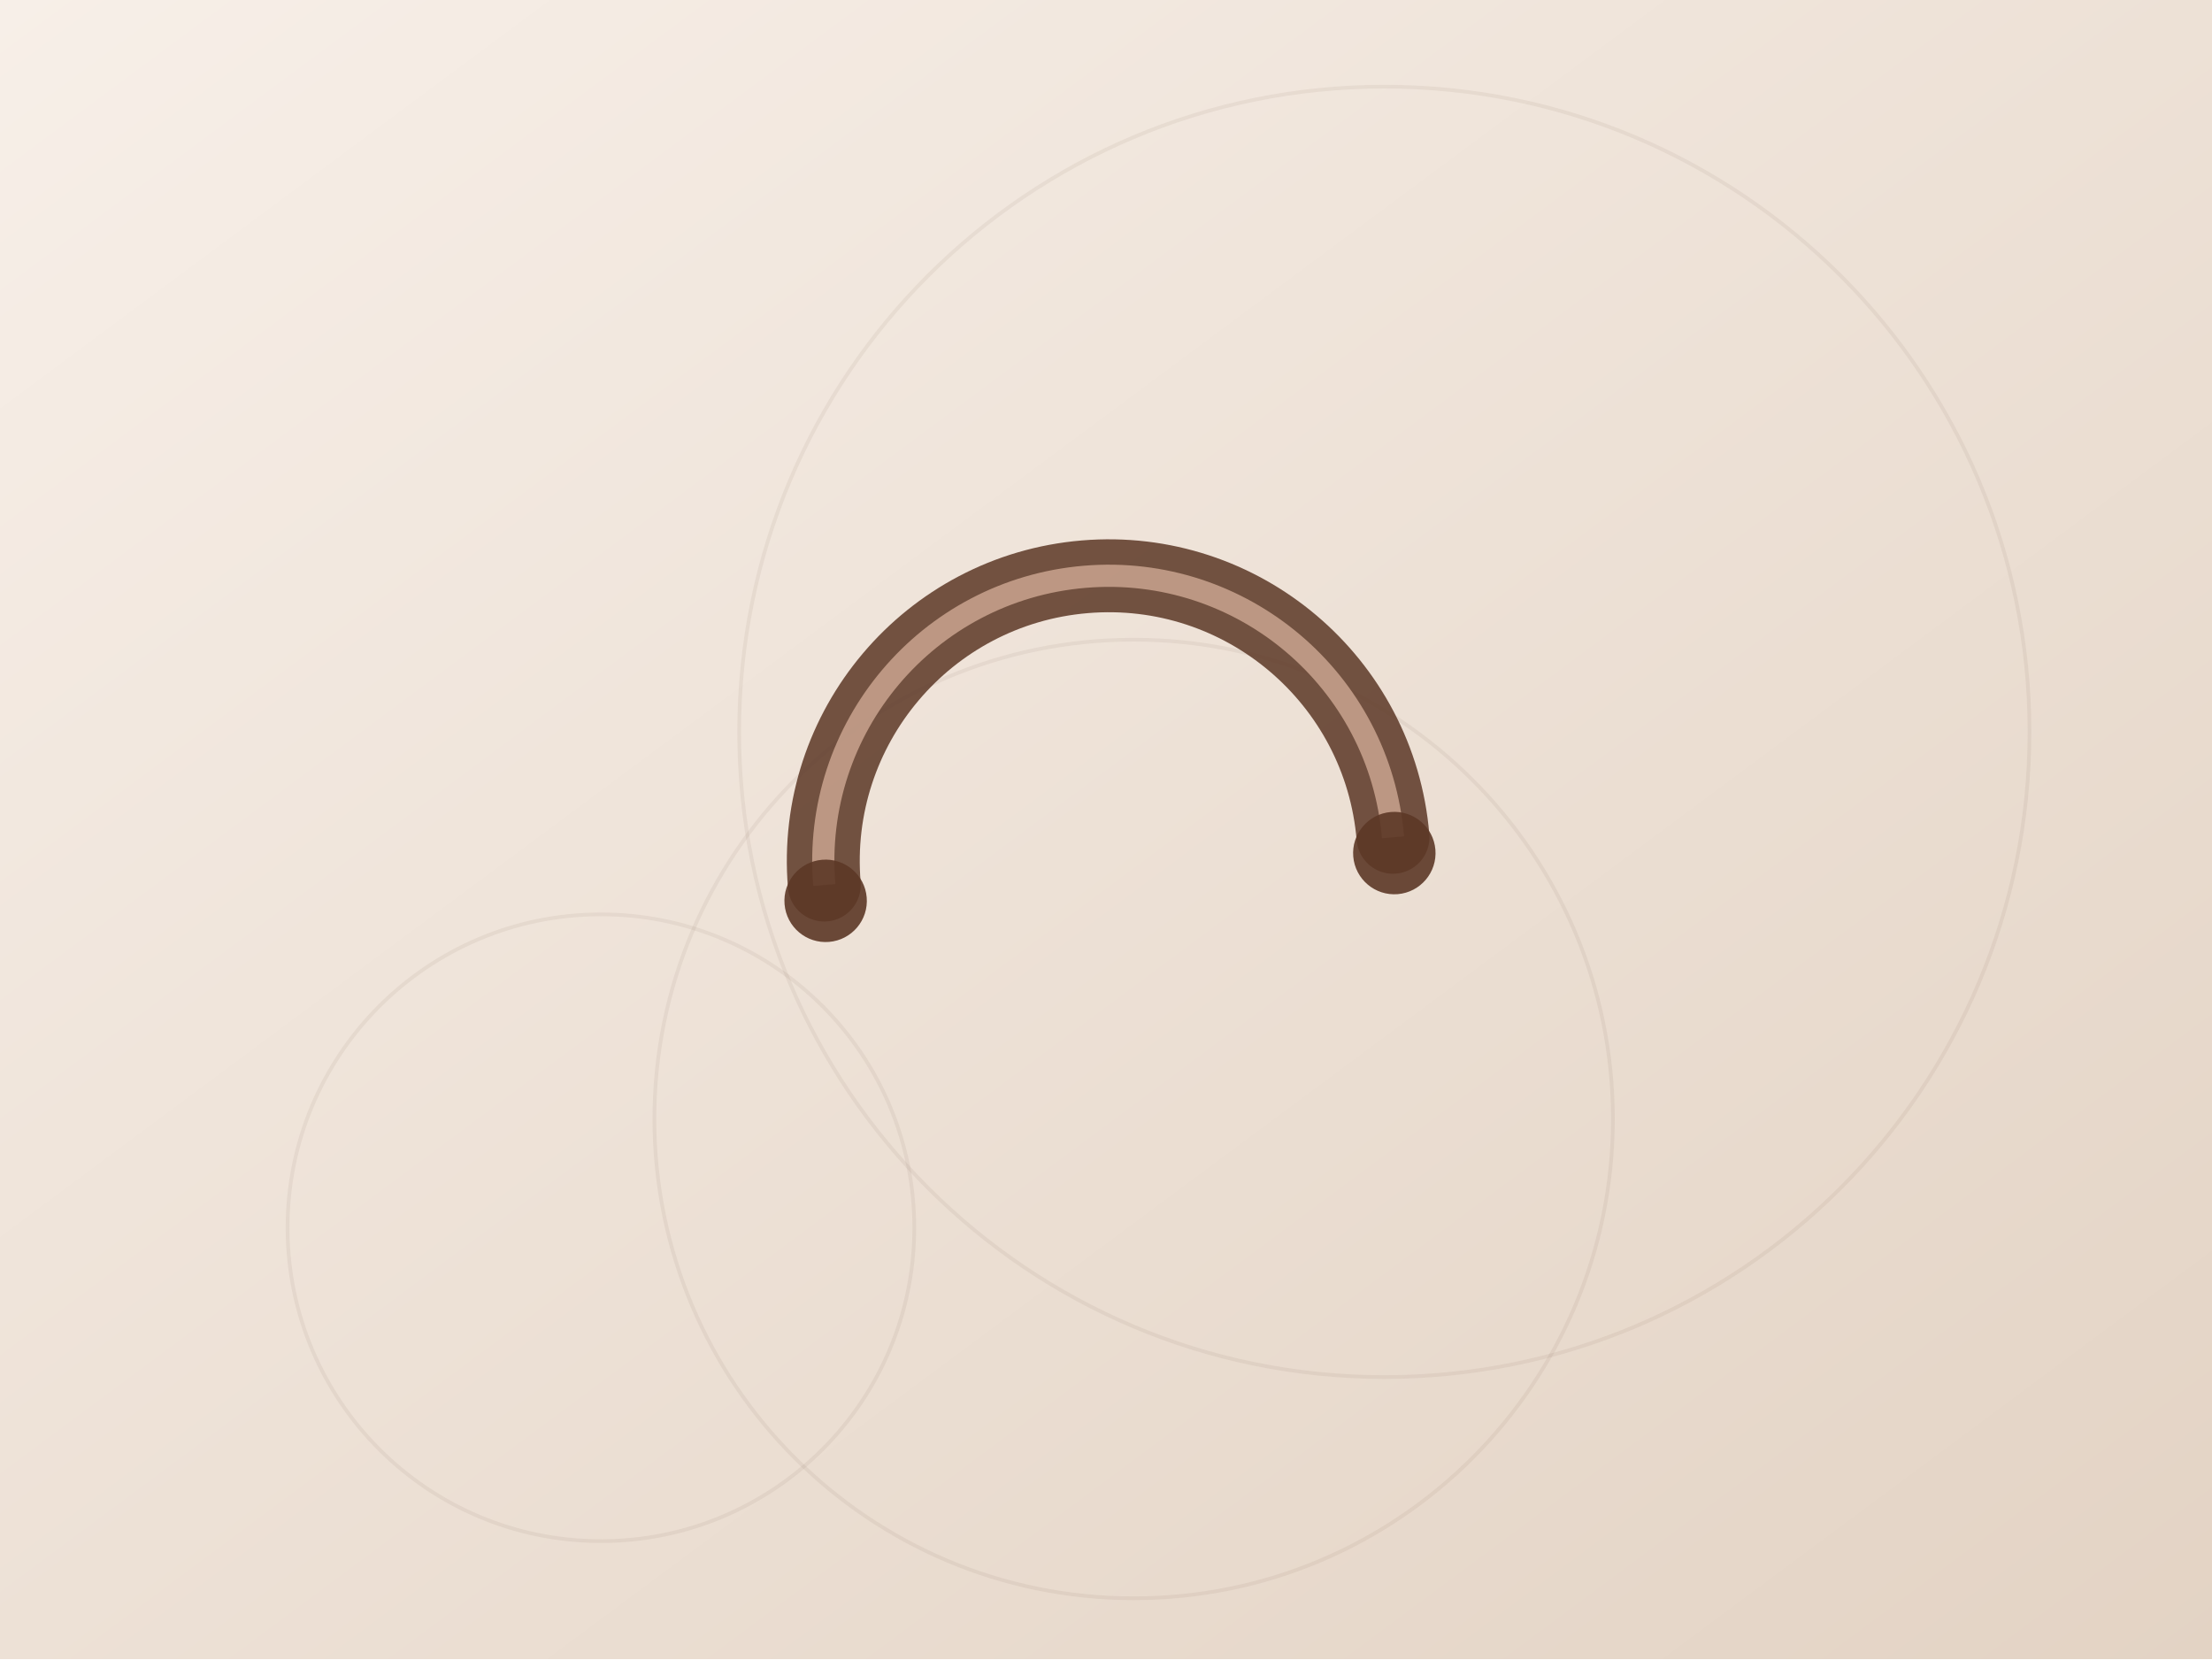
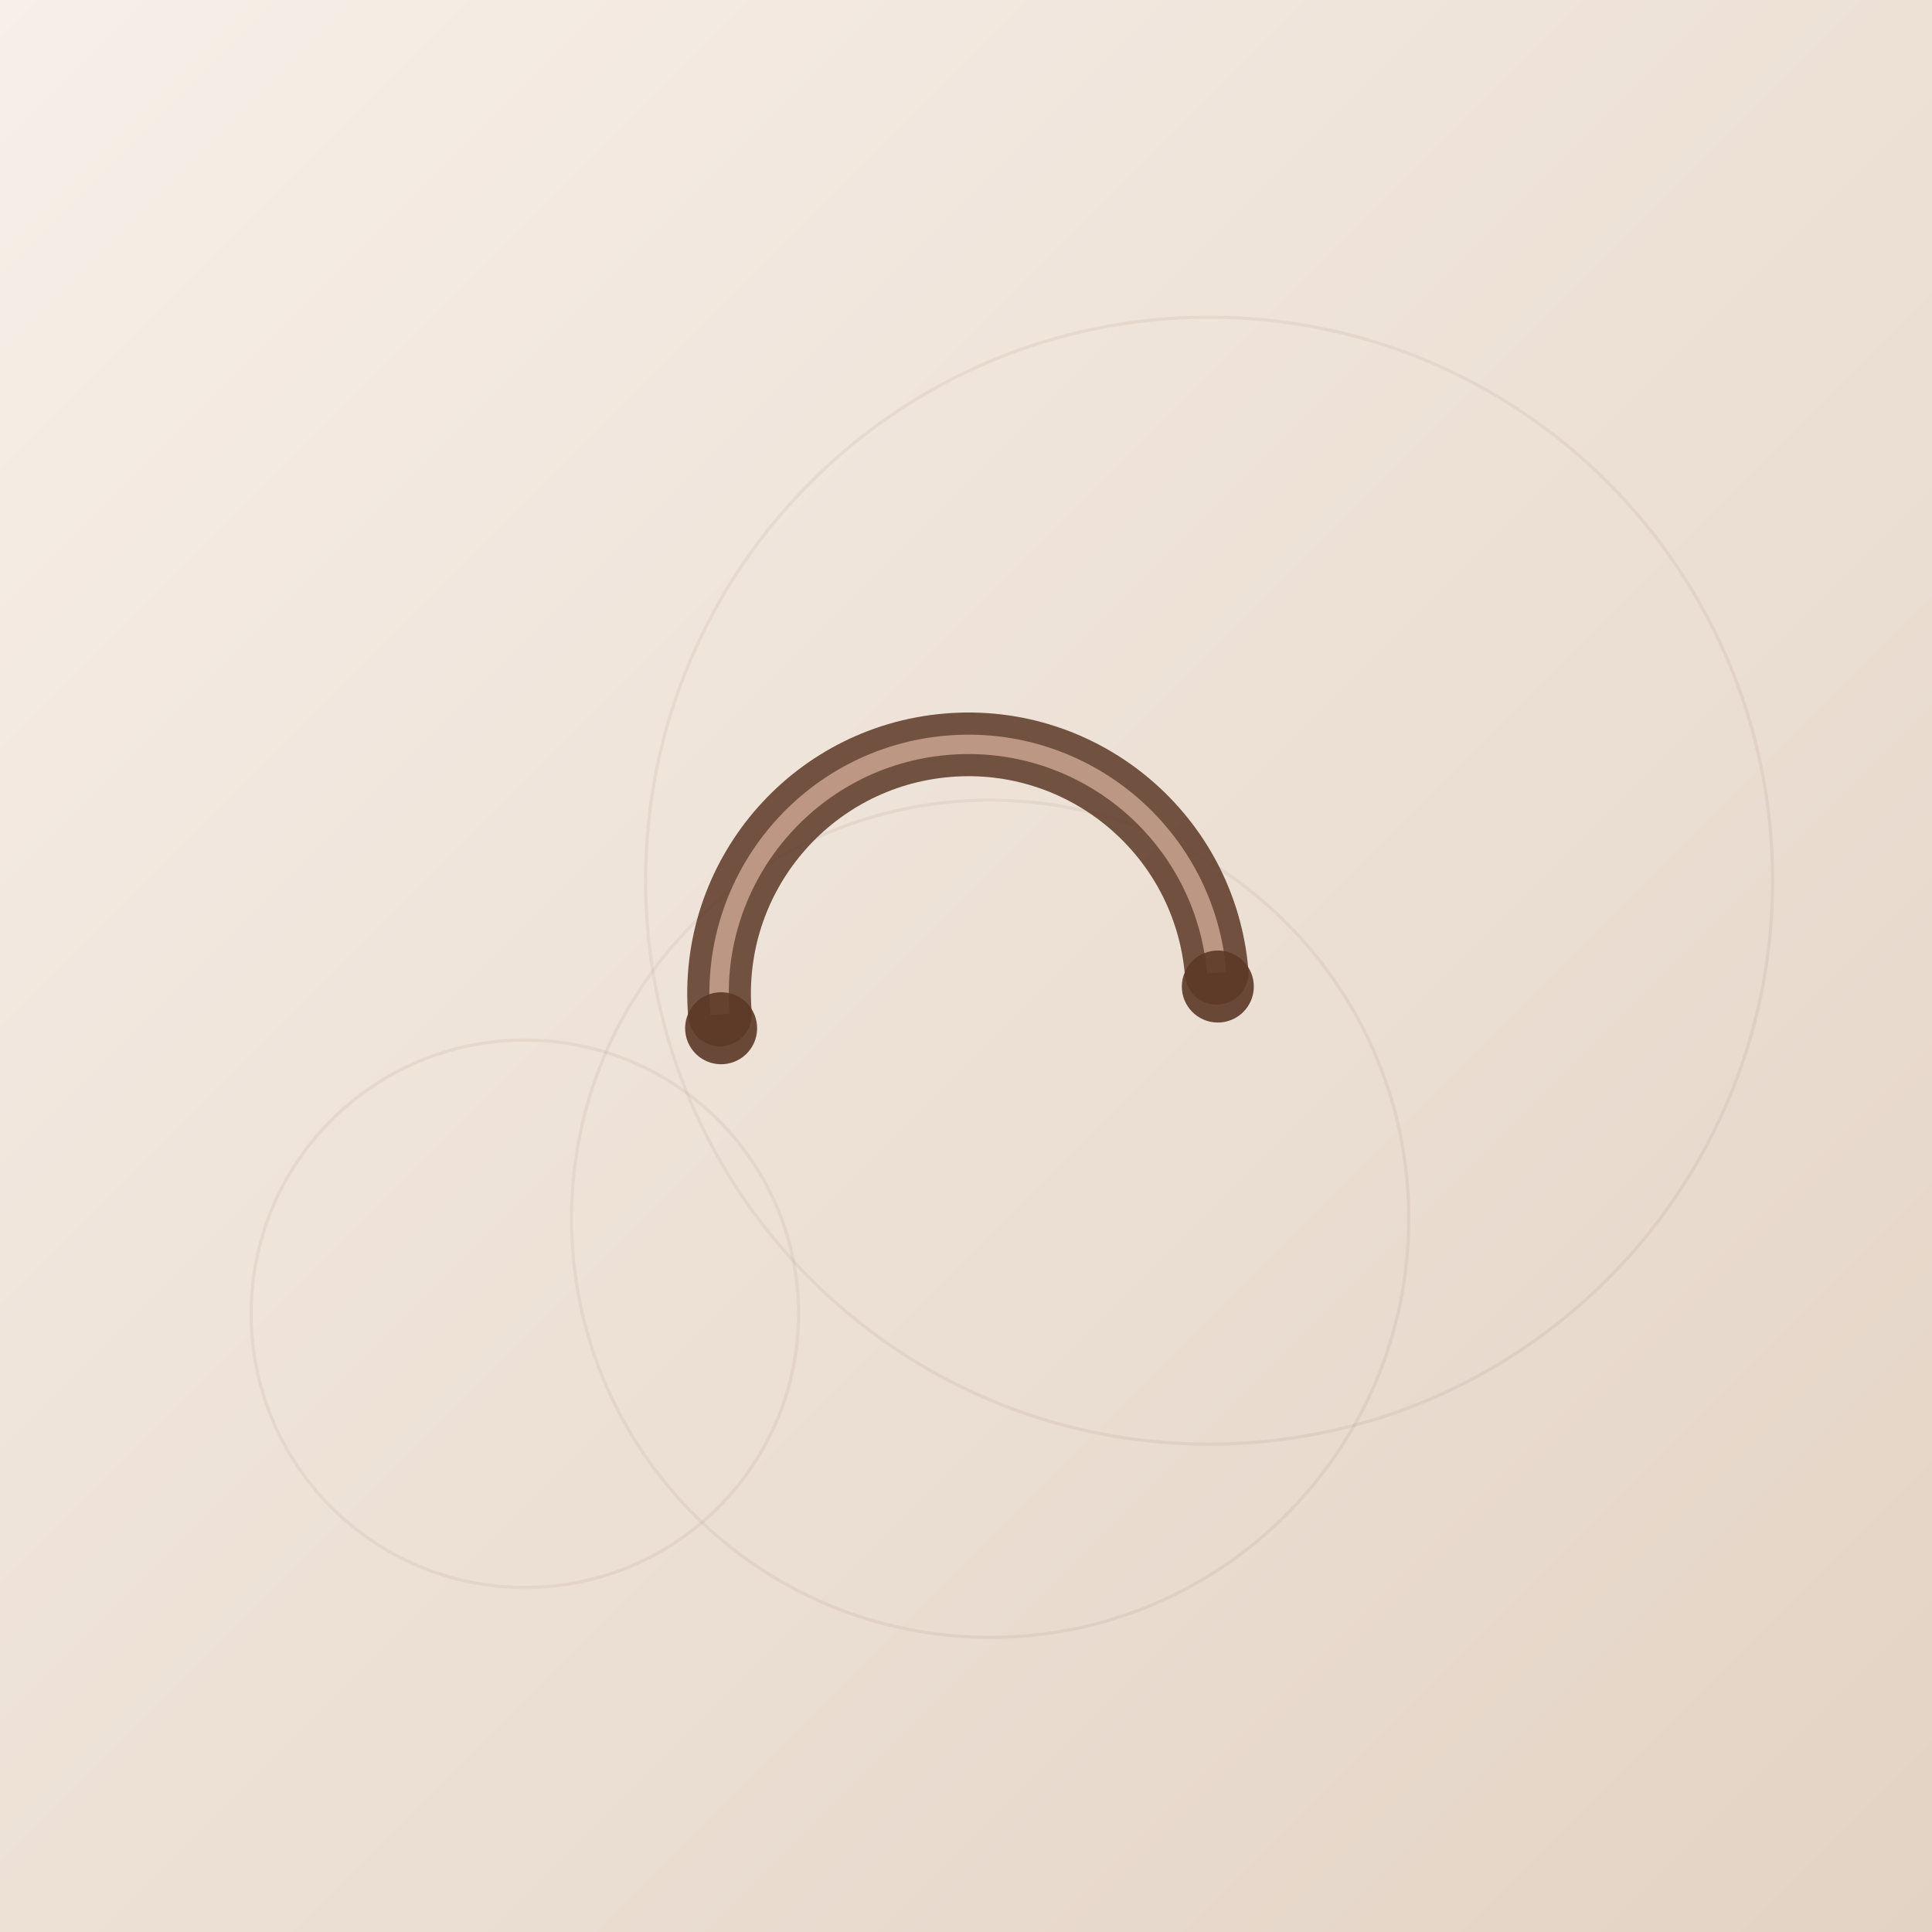
- <svg xmlns="http://www.w3.org/2000/svg" viewBox="0 0 1200 900" width="1200" height="900" role="img" aria-label="Brass Feather Cuff">
+ <svg xmlns="http://www.w3.org/2000/svg" viewBox="0 0 1200 1200" width="1200" height="1200" role="img" aria-label="Brass Feather Cuff">
  <defs>
    <linearGradient id="g" x1="0" y1="0" x2="1" y2="1">
      <stop offset="0%" stop-color="#F7EFE8" />
      <stop offset="100%" stop-color="#E3D3C4" />
    </linearGradient>
  </defs>
-   <rect width="1200" height="900" fill="url(#g)" />
-   <circle cx="326" cy="666" r="170" fill="none" stroke="#5C3726" stroke-width="2" opacity="0.07" />
-   <circle cx="615" cy="607" r="260" fill="none" stroke="#5C3726" stroke-width="2" opacity="0.07" />
-   <circle cx="751" cy="397" r="350" fill="none" stroke="#5C3726" stroke-width="2" opacity="0.07" />
-   <g transform="translate(600 450) scale(0.86) rotate(-4.8) translate(-600 -450)">
+   <rect width="1200" height="1200" fill="url(#g)" />
+   <g transform="translate(0 150)">
+     <circle cx="326" cy="666" r="170" fill="none" stroke="#5C3726" stroke-width="2" opacity="0.07" />
+     <circle cx="615" cy="607" r="260" fill="none" stroke="#5C3726" stroke-width="2" opacity="0.07" />
+     <circle cx="751" cy="397" r="350" fill="none" stroke="#5C3726" stroke-width="2" opacity="0.07" />
+   </g>
+   <g transform="translate(600 600) scale(0.86) rotate(-4.8) translate(-600 -450)">
    <path d="M420 470 a180 180 0 1 1 360 0" fill="none" stroke="#5C3726" stroke-width="46" stroke-linecap="round" opacity="0.85" />
    <path d="M420 470 a180 180 0 1 1 360 0" fill="none" stroke="#D6AF99" stroke-width="14" opacity="0.75" />
    <circle cx="420" cy="480" r="26" fill="#5C3726" opacity="0.9" />
    <circle cx="780" cy="480" r="26" fill="#5C3726" opacity="0.9" />
  </g>
</svg>
